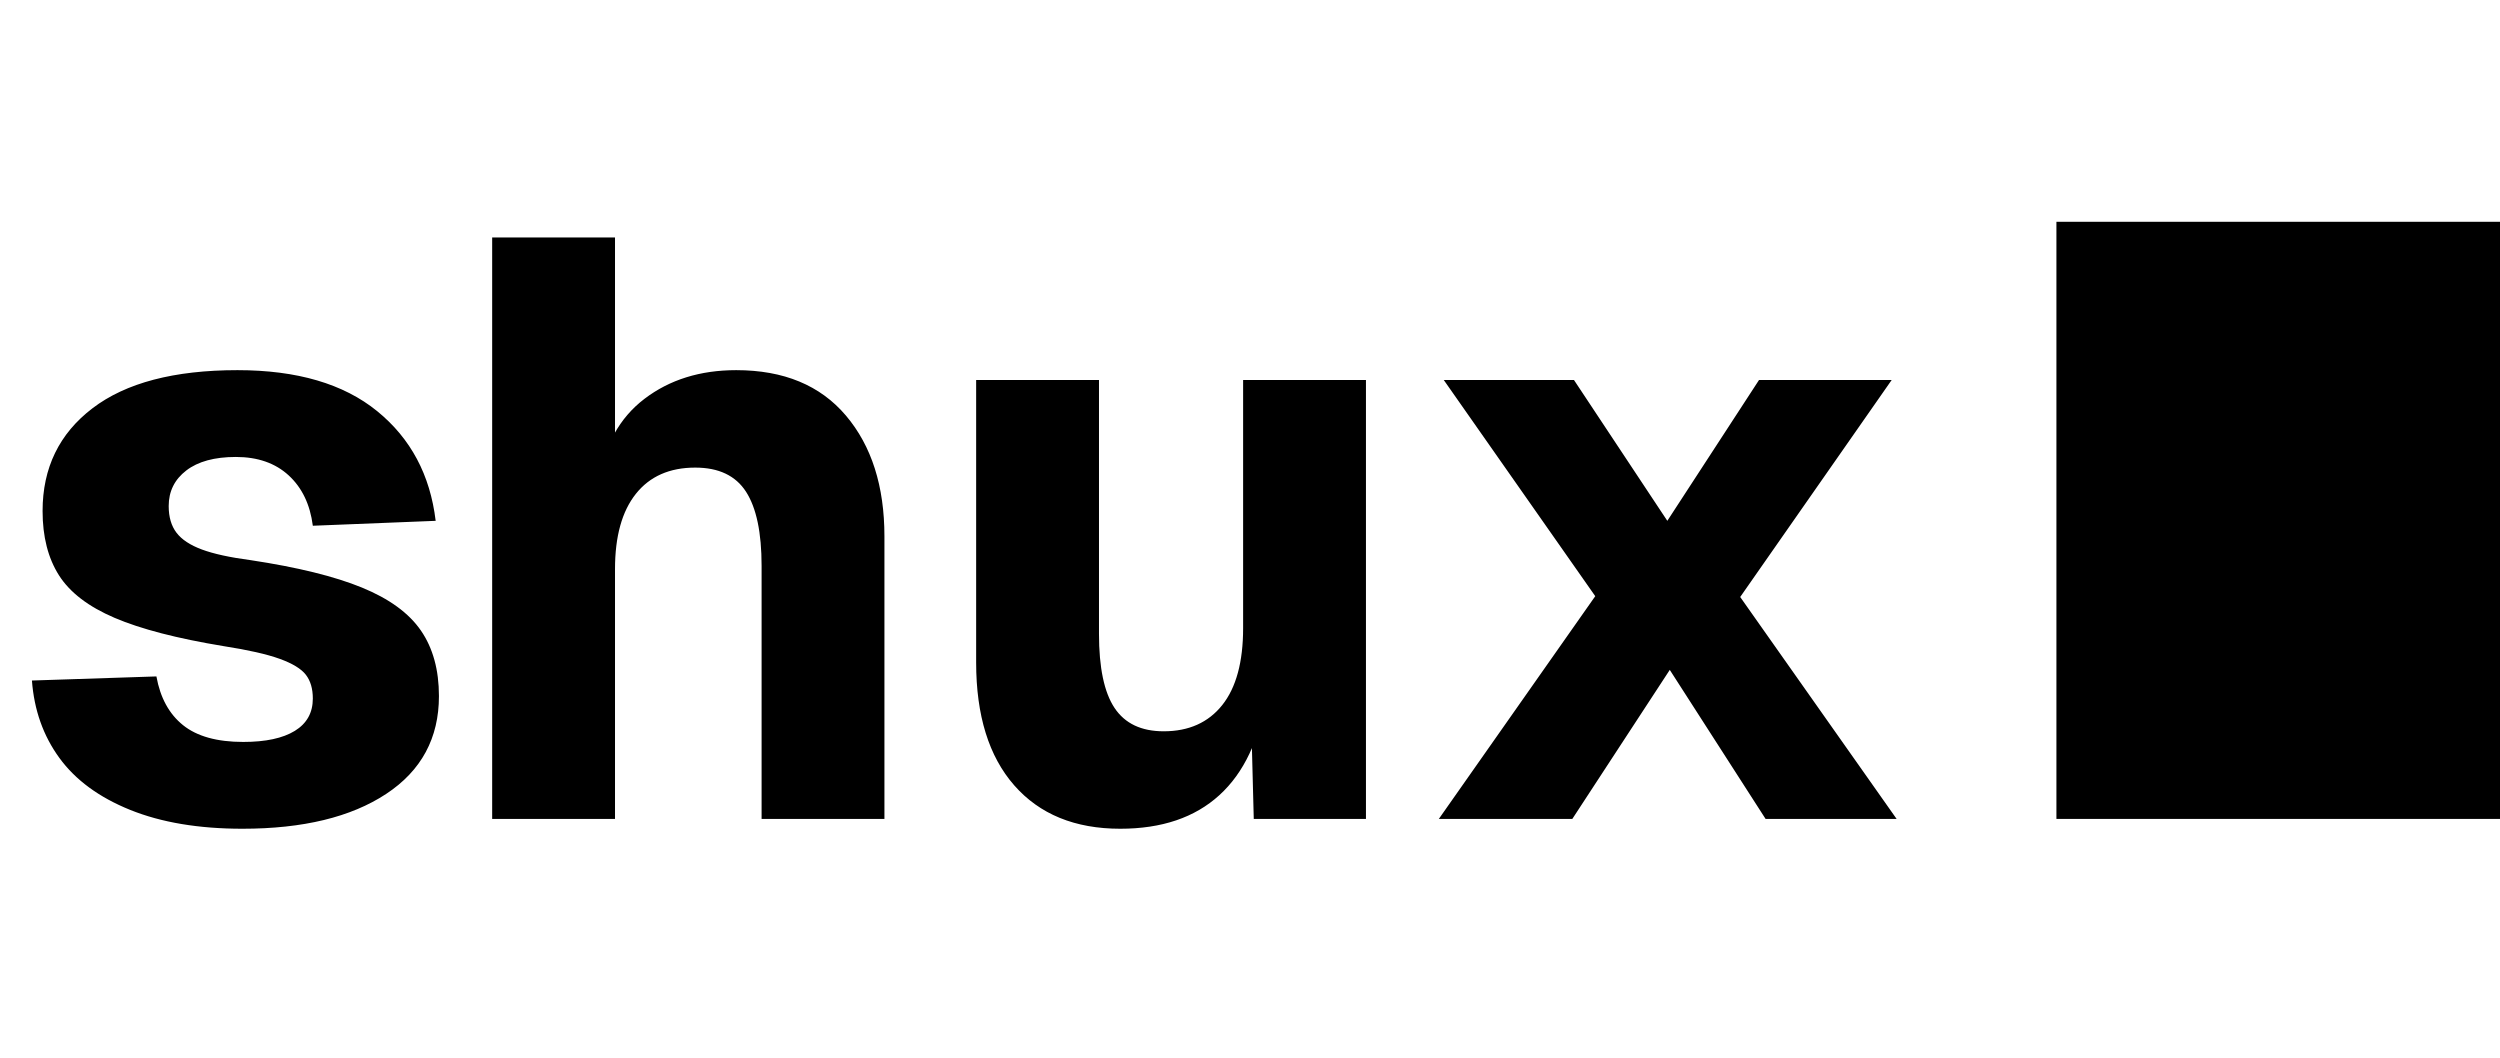
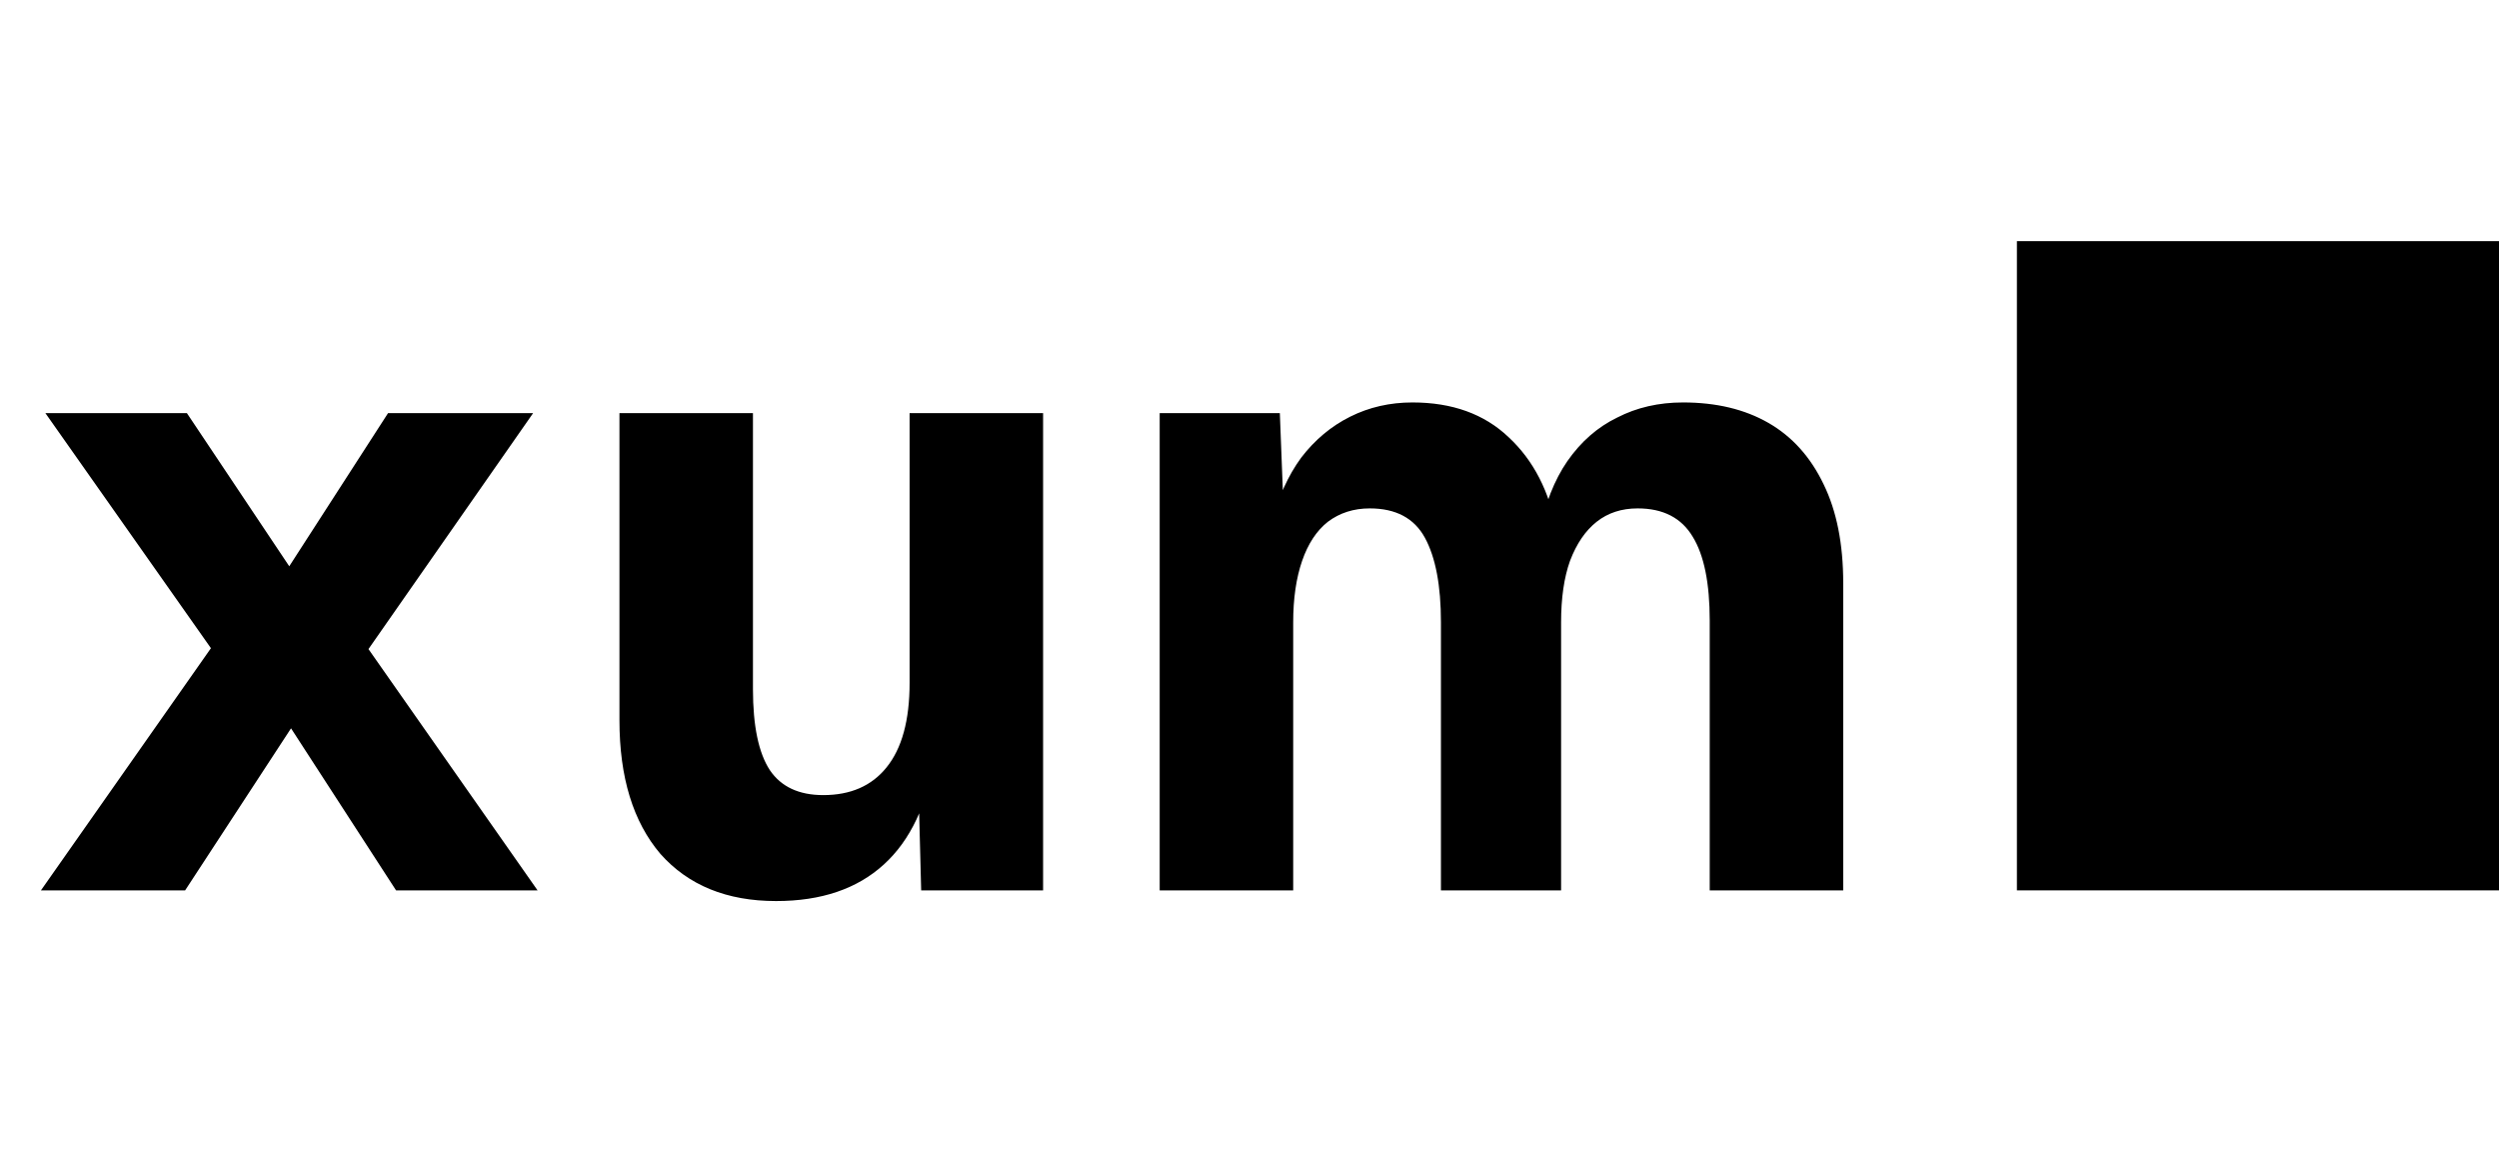
- <svg xmlns="http://www.w3.org/2000/svg" width="146.535" height="62" viewBox="0 0 146.535 62" fill="none">
-   <path d="M14.208 48.576Q10.368 48.576 7.632 47.472Q4.896 46.368 3.48 44.424Q2.064 42.48 1.872 39.888L9.168 39.648Q9.504 41.52 10.728 42.504Q11.952 43.488 14.256 43.488Q16.224 43.488 17.28 42.84Q18.336 42.192 18.336 40.944Q18.336 40.08 17.928 39.552Q17.52 39.024 16.392 38.616Q15.264 38.208 13.104 37.872Q9.024 37.2 6.72 36.216Q4.416 35.232 3.456 33.72Q2.496 32.208 2.496 29.952Q2.496 26.16 5.424 23.928Q8.352 21.696 13.92 21.696Q19.152 21.696 22.104 24.096Q25.056 26.496 25.536 30.528L18.336 30.816Q18.096 28.944 16.92 27.864Q15.744 26.784 13.824 26.784Q11.952 26.784 10.92 27.576Q9.888 28.368 9.888 29.664Q9.888 30.624 10.344 31.224Q10.8 31.824 11.832 32.208Q12.864 32.592 14.688 32.832Q18.816 33.456 21.216 34.44Q23.616 35.424 24.672 36.96Q25.728 38.496 25.728 40.8Q25.728 44.496 22.632 46.536Q19.536 48.576 14.208 48.576M28.848 48L28.848 13.92L36.048 13.92L36.048 28.272L35.088 28.272Q35.568 25.056 37.776 23.376Q39.984 21.696 43.152 21.696Q47.328 21.696 49.584 24.36Q51.84 27.024 51.84 31.44L51.84 48L44.64 48L44.64 33.168Q44.64 30.24 43.728 28.824Q42.816 27.408 40.752 27.408Q38.496 27.408 37.272 28.944Q36.048 30.48 36.048 33.36L36.048 48M65.664 48.576Q61.68 48.576 59.448 46.032Q57.216 43.488 57.216 38.832L57.216 22.272L64.416 22.272L64.416 37.152Q64.416 40.128 65.328 41.496Q66.24 42.864 68.208 42.864Q70.416 42.864 71.64 41.328Q72.864 39.792 72.864 36.816L72.864 22.272L80.064 22.272L80.064 48L73.488 48L73.296 40.608L74.208 40.8Q73.632 44.64 71.472 46.608Q69.312 48.576 65.664 48.576M84.336 48L93.504 34.944L84.624 22.272L92.256 22.272L97.728 30.528L103.104 22.272L110.88 22.272L102 34.992L111.168 48L103.488 48L97.872 39.264L92.16 48" fill="black" />
-   <rect x="120.535" y="13" width="26" height="35" fill="black" />
+ <svg xmlns="http://www.w3.org/2000/svg" width="134.775" height="62" viewBox="0 0 134.775 62" fill="none">
+   <path d="M2.208 48 11.376 34.944 2.448 22.272H10.08L15.6 30.528L20.928 22.272H28.752L19.872 34.992L28.992 48H21.36L15.696 39.264L9.984 48H2.208ZM41.856 48.576C39.2 48.576 37.12 47.728 35.616 46.032C34.144 44.304 33.408 41.904 33.408 38.832V22.272H40.608V37.152C40.608 39.136 40.912 40.592 41.52 41.52C42.128 42.416 43.088 42.864 44.4 42.864C45.872 42.864 47.008 42.368 47.808 41.376C48.64 40.352 49.056 38.832 49.056 36.816V22.272H56.256V48H49.68L49.488 40.608L50.4 40.8C50.016 43.36 49.104 45.296 47.664 46.608C46.224 47.92 44.288 48.576 41.856 48.576ZM62.544 48V22.272H69.024L69.264 28.464L68.592 28.176C68.944 26.8 69.472 25.632 70.176 24.672C70.912 23.712 71.792 22.976 72.816 22.464C73.84 21.952 74.96 21.696 76.176 21.696C78.32 21.696 80.048 22.32 81.36 23.568C82.704 24.816 83.568 26.496 83.952 28.608L83.04 28.656C83.328 27.152 83.824 25.888 84.528 24.864C85.264 23.808 86.16 23.024 87.216 22.512C88.272 21.968 89.456 21.696 90.768 21.696C92.56 21.696 94.096 22.064 95.376 22.8C96.656 23.536 97.648 24.64 98.352 26.112C99.056 27.552 99.408 29.328 99.408 31.44V48H92.208V33.456C92.208 31.44 91.904 29.936 91.296 28.944C90.688 27.92 89.696 27.408 88.32 27.408C87.456 27.408 86.72 27.648 86.112 28.128C85.504 28.608 85.024 29.312 84.672 30.24C84.352 31.136 84.192 32.24 84.192 33.552V48H77.712V33.552C77.712 31.568 77.424 30.048 76.848 28.992C76.272 27.936 75.28 27.408 73.872 27.408C73.008 27.408 72.256 27.648 71.616 28.128C71.008 28.608 70.544 29.312 70.224 30.24C69.904 31.168 69.744 32.272 69.744 33.552V48H62.544Z" fill="black" />
+   <rect x="108.775" y="13" width="26" height="35" fill="black" />
</svg>
